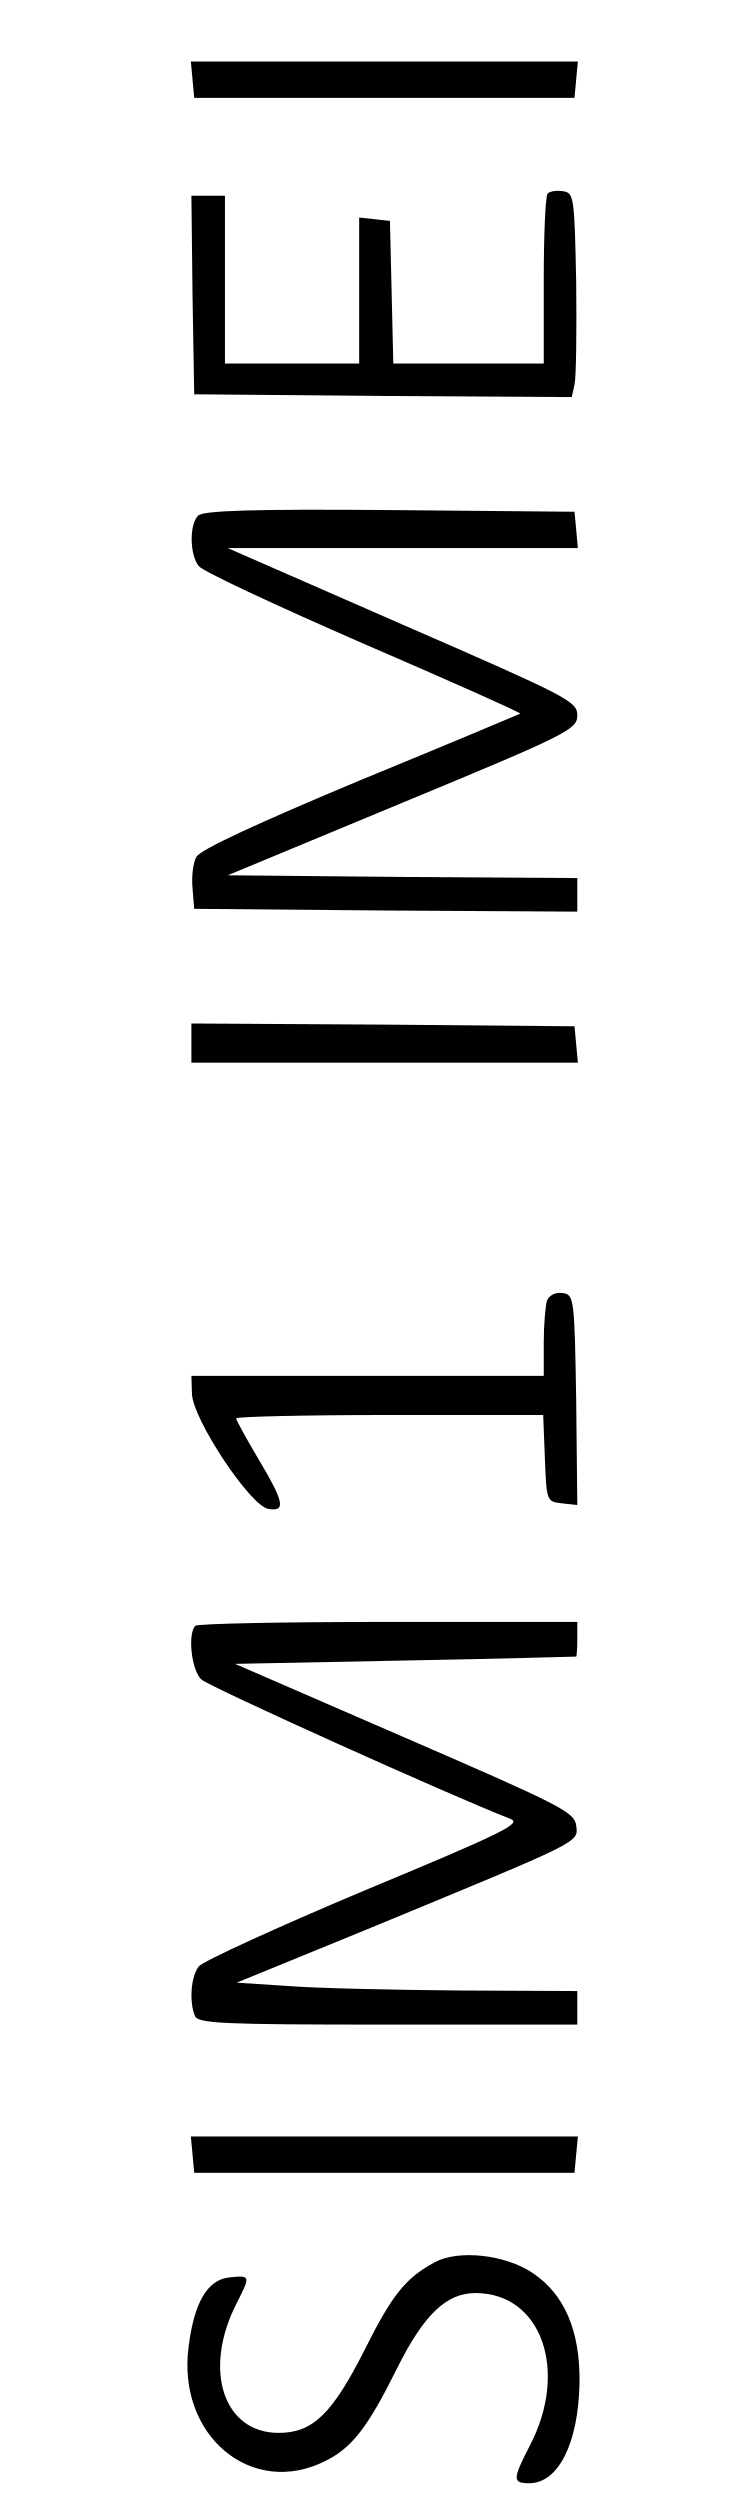
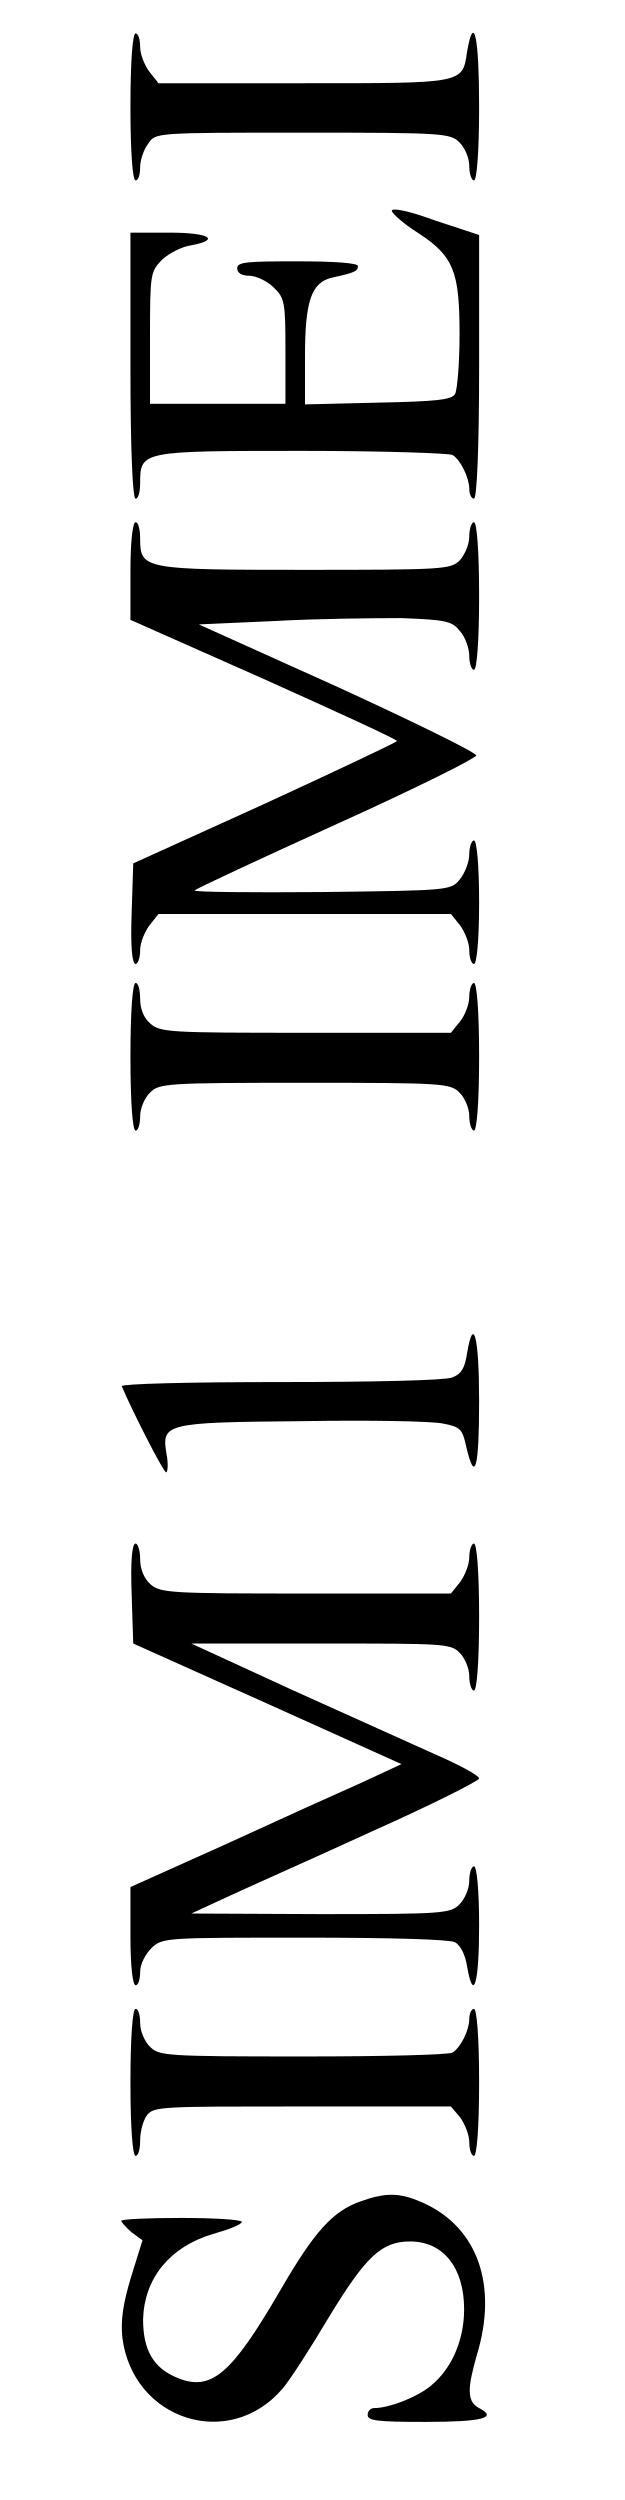
- <svg xmlns="http://www.w3.org/2000/svg" version="1.0" width="16pt" height="54pt" viewBox="0 0 88 447" preserveAspectRatio="xMidYMid meet">
-   <g transform="translate(0,447) scale(0.1,-0.1)" fill="#000000" stroke="none">
-     <path d="M122 4328 l3 -33 340 0 340 0 3 33 3 32 -346 0 -346 0 3 -32z" />
-     <path d="M757 4124 c-4 -4 -7 -74 -7 -156 l0 -148 -135 0 -134 0 -3 128 -3 127 -27 3 -28 3 0 -130 0 -131 -120 0 -120 0 0 150 0 150 -30 0 -30 0 2 -177 3 -178 337 -3 338 -2 5 22 c3 13 4 95 3 183 -3 152 -4 160 -23 163 -12 2 -24 0 -28 -4z" />
-     <path d="M132 3548 c-16 -16 -15 -70 1 -90 6 -9 139 -71 295 -139 155 -67 281 -123 280 -125 -2 -1 -130 -55 -286 -119 -184 -77 -286 -124 -293 -137 -6 -10 -9 -36 -7 -56 l3 -37 343 -3 342 -2 0 30 0 30 -312 2 -313 3 313 130 c297 123 312 131 312 156 0 25 -16 33 -312 162 l-313 137 313 0 313 0 -3 33 -3 32 -330 3 c-249 2 -334 -1 -343 -10z" />
-     <path d="M120 2605 l0 -35 346 0 345 0 -3 33 -3 32 -342 3 -343 2 0 -35z" />
-     <path d="M756 2145 c-3 -9 -6 -43 -6 -76 l0 -59 -315 0 -315 0 1 -32 c1 -45 105 -202 137 -206 31 -5 28 12 -18 89 -22 37 -40 70 -40 73 0 3 124 6 275 6 l274 0 3 -77 c3 -77 3 -78 31 -81 l27 -3 -2 188 c-3 183 -4 188 -24 191 -13 2 -24 -4 -28 -13z" />
-     <path d="M127 1563 c-14 -14 -7 -80 11 -96 14 -13 444 -207 552 -249 22 -8 -10 -24 -260 -128 -157 -66 -290 -127 -297 -136 -14 -19 -17 -62 -7 -88 5 -14 45 -16 345 -16 l339 0 0 30 0 30 -212 1 c-117 1 -254 4 -305 8 l-92 6 242 99 c377 156 369 151 365 182 -3 24 -27 36 -306 157 l-304 132 304 6 c167 3 304 7 306 7 1 1 2 16 2 32 l0 30 -338 0 c-186 0 -342 -3 -345 -7z" />
-     <path d="M122 618 l3 -33 340 0 340 0 3 33 3 32 -346 0 -346 0 3 -32z" />
-     <path d="M555 425 c-52 -28 -76 -58 -125 -156 -58 -115 -93 -149 -154 -149 -99 0 -136 113 -75 232 25 49 25 50 -13 46 -39 -4 -63 -44 -73 -124 -21 -159 113 -271 245 -204 48 24 76 61 128 166 48 96 88 134 140 134 118 0 167 -139 97 -273 -31 -60 -31 -67 -1 -67 52 0 88 71 90 180 1 93 -27 158 -84 196 -49 33 -133 42 -175 19z" />
+ <svg xmlns="http://www.w3.org/2000/svg" width="15px" height="60px" viewBox="0 0 3 17" version="1.1">
+   <g id="surface1">
+     <path style=" stroke:none;fill-rule:nonzero;fill:rgb(0%,0%,0%);fill-opacity:1;" d="M 0.262 0.727 C 0.262 1.039 0.277 1.227 0.297 1.227 C 0.316 1.227 0.328 1.188 0.328 1.137 C 0.328 1.09 0.352 1.016 0.383 0.977 C 0.43 0.902 0.434 0.902 1.434 0.902 C 2.391 0.902 2.438 0.906 2.5 0.969 C 2.535 1.004 2.566 1.074 2.566 1.129 C 2.566 1.184 2.582 1.227 2.598 1.227 C 2.617 1.227 2.633 1.039 2.633 0.727 C 2.633 0.25 2.598 0.082 2.551 0.352 C 2.52 0.57 2.531 0.566 1.441 0.566 L 0.453 0.566 L 0.391 0.488 C 0.359 0.445 0.328 0.371 0.328 0.32 C 0.328 0.27 0.316 0.227 0.297 0.227 C 0.277 0.227 0.262 0.414 0.262 0.727 Z M 0.262 0.727 " />
+     <path style=" stroke:none;fill-rule:nonzero;fill:rgb(0%,0%,0%);fill-opacity:1;" d="M 2.039 1.434 C 2.043 1.453 2.117 1.52 2.215 1.582 C 2.461 1.742 2.5 1.844 2.5 2.277 C 2.5 2.469 2.484 2.656 2.469 2.68 C 2.445 2.719 2.34 2.73 1.941 2.738 L 1.449 2.75 L 1.449 2.422 C 1.449 2.047 1.492 1.918 1.637 1.887 C 1.785 1.855 1.809 1.844 1.809 1.809 C 1.809 1.789 1.656 1.777 1.398 1.777 C 1.055 1.777 0.988 1.781 0.988 1.824 C 0.988 1.855 1.016 1.875 1.07 1.875 C 1.113 1.875 1.191 1.91 1.234 1.953 C 1.312 2.027 1.316 2.055 1.316 2.391 L 1.316 2.746 L 0.395 2.746 L 0.395 2.297 C 0.395 1.859 0.398 1.848 0.477 1.766 C 0.523 1.723 0.613 1.676 0.676 1.668 C 0.879 1.629 0.797 1.582 0.527 1.582 L 0.262 1.582 L 0.262 2.488 C 0.262 3.066 0.277 3.391 0.297 3.391 C 0.316 3.391 0.328 3.344 0.328 3.285 C 0.328 3.066 0.336 3.066 1.434 3.066 C 1.973 3.066 2.434 3.082 2.453 3.094 C 2.508 3.129 2.566 3.25 2.566 3.324 C 2.566 3.363 2.582 3.391 2.598 3.391 C 2.617 3.391 2.633 3.07 2.633 2.492 L 2.633 1.598 L 2.336 1.5 C 2.156 1.434 2.039 1.41 2.039 1.434 Z M 2.039 1.434 " />
+     <path style=" stroke:none;fill-rule:nonzero;fill:rgb(0%,0%,0%);fill-opacity:1;" d="M 0.262 3.883 L 0.262 4.215 L 1.168 4.617 C 1.664 4.84 2.074 5.027 2.074 5.039 C 2.074 5.047 1.668 5.238 1.176 5.465 L 0.281 5.871 L 0.27 6.215 C 0.262 6.434 0.273 6.555 0.297 6.555 C 0.312 6.555 0.328 6.516 0.328 6.461 C 0.328 6.41 0.359 6.336 0.391 6.293 L 0.453 6.215 L 2.441 6.215 L 2.504 6.293 C 2.535 6.336 2.566 6.41 2.566 6.461 C 2.566 6.516 2.582 6.555 2.598 6.555 C 2.617 6.555 2.633 6.395 2.633 6.137 C 2.633 5.879 2.617 5.715 2.598 5.715 C 2.582 5.715 2.566 5.758 2.566 5.809 C 2.566 5.863 2.535 5.938 2.504 5.977 C 2.441 6.055 2.441 6.055 1.559 6.066 C 1.074 6.07 0.688 6.066 0.699 6.055 C 0.707 6.043 1.145 5.84 1.668 5.602 C 2.188 5.367 2.613 5.156 2.613 5.137 C 2.613 5.117 2.191 4.91 1.672 4.672 L 0.727 4.246 L 1.242 4.223 C 1.527 4.207 1.914 4.203 2.102 4.203 C 2.41 4.215 2.449 4.223 2.504 4.293 C 2.539 4.332 2.566 4.41 2.566 4.461 C 2.566 4.512 2.582 4.555 2.598 4.555 C 2.617 4.555 2.633 4.367 2.633 4.055 C 2.633 3.738 2.617 3.551 2.598 3.551 C 2.582 3.551 2.566 3.594 2.566 3.648 C 2.566 3.703 2.535 3.773 2.5 3.812 C 2.438 3.871 2.391 3.875 1.453 3.875 C 0.352 3.875 0.328 3.871 0.328 3.664 C 0.328 3.602 0.316 3.551 0.297 3.551 C 0.277 3.551 0.262 3.684 0.262 3.883 Z M 0.262 3.883 " />
+     <path style=" stroke:none;fill-rule:nonzero;fill:rgb(0%,0%,0%);fill-opacity:1;" d="M 0.262 7.188 C 0.262 7.5 0.277 7.688 0.297 7.688 C 0.316 7.688 0.328 7.641 0.328 7.59 C 0.328 7.535 0.359 7.465 0.395 7.43 C 0.457 7.367 0.504 7.363 1.449 7.363 C 2.391 7.363 2.438 7.367 2.5 7.43 C 2.535 7.465 2.566 7.535 2.566 7.59 C 2.566 7.641 2.582 7.688 2.598 7.688 C 2.617 7.688 2.633 7.5 2.633 7.188 C 2.633 6.871 2.617 6.684 2.598 6.684 C 2.582 6.684 2.566 6.727 2.566 6.777 C 2.566 6.832 2.535 6.906 2.504 6.945 L 2.441 7.023 L 1.453 7.023 C 0.531 7.023 0.465 7.02 0.398 6.961 C 0.355 6.926 0.328 6.863 0.328 6.793 C 0.328 6.734 0.316 6.684 0.297 6.684 C 0.277 6.684 0.262 6.871 0.262 7.188 Z M 0.262 7.188 " />
+     <path style=" stroke:none;fill-rule:nonzero;fill:rgb(0%,0%,0%);fill-opacity:1;" d="M 2.551 9.203 C 2.535 9.305 2.512 9.344 2.449 9.367 C 2.402 9.387 1.898 9.398 1.281 9.398 C 0.66 9.398 0.199 9.41 0.203 9.426 C 0.262 9.57 0.484 10.008 0.504 10.012 C 0.516 10.012 0.52 9.957 0.508 9.891 C 0.473 9.68 0.488 9.672 1.426 9.664 C 1.883 9.656 2.312 9.664 2.387 9.68 C 2.508 9.703 2.52 9.719 2.547 9.844 C 2.605 10.09 2.633 9.984 2.633 9.527 C 2.633 9.086 2.594 8.941 2.551 9.203 Z M 2.551 9.203 " />
+     <path style=" stroke:none;fill-rule:nonzero;fill:rgb(0%,0%,0%);fill-opacity:1;" d="M 0.27 10.836 L 0.281 11.176 L 1.195 11.586 L 2.105 11.996 L 1.836 12.121 C 1.684 12.188 1.27 12.375 0.914 12.539 L 0.262 12.832 L 0.262 13.168 C 0.262 13.367 0.277 13.5 0.297 13.5 C 0.316 13.5 0.328 13.457 0.328 13.41 C 0.328 13.355 0.363 13.289 0.406 13.246 C 0.48 13.176 0.5 13.176 1.445 13.176 C 2.043 13.176 2.43 13.188 2.469 13.207 C 2.508 13.23 2.539 13.293 2.551 13.371 C 2.594 13.621 2.633 13.492 2.633 13.094 C 2.633 12.848 2.617 12.691 2.598 12.691 C 2.582 12.691 2.566 12.734 2.566 12.789 C 2.566 12.844 2.535 12.914 2.5 12.949 C 2.438 13.012 2.391 13.016 1.551 13.016 L 0.676 13.012 L 0.938 12.891 C 1.082 12.824 1.523 12.629 1.914 12.449 C 2.309 12.273 2.633 12.109 2.633 12.094 C 2.633 12.074 2.504 12.004 2.344 11.934 C 2.184 11.863 1.746 11.664 1.363 11.492 L 0.676 11.176 L 1.555 11.176 C 2.391 11.176 2.438 11.176 2.5 11.238 C 2.535 11.273 2.566 11.344 2.566 11.398 C 2.566 11.453 2.582 11.496 2.598 11.496 C 2.617 11.496 2.633 11.309 2.633 10.996 C 2.633 10.684 2.617 10.496 2.598 10.496 C 2.582 10.496 2.566 10.539 2.566 10.59 C 2.566 10.641 2.535 10.715 2.504 10.758 L 2.441 10.836 L 1.453 10.836 C 0.531 10.836 0.465 10.832 0.398 10.773 C 0.355 10.734 0.328 10.672 0.328 10.602 C 0.328 10.543 0.312 10.496 0.297 10.496 C 0.273 10.496 0.262 10.617 0.27 10.836 Z M 0.27 10.836 " />
+     <path style=" stroke:none;fill-rule:nonzero;fill:rgb(0%,0%,0%);fill-opacity:1;" d="M 0.262 14.16 C 0.262 14.473 0.277 14.66 0.297 14.66 C 0.316 14.66 0.328 14.613 0.328 14.555 C 0.328 14.496 0.348 14.418 0.375 14.383 C 0.422 14.324 0.469 14.324 1.43 14.324 L 2.441 14.324 L 2.504 14.398 C 2.535 14.441 2.566 14.516 2.566 14.566 C 2.566 14.621 2.582 14.66 2.598 14.66 C 2.617 14.66 2.633 14.473 2.633 14.16 C 2.633 13.848 2.617 13.66 2.598 13.66 C 2.582 13.66 2.566 13.691 2.566 13.73 C 2.566 13.805 2.508 13.922 2.453 13.957 C 2.434 13.973 1.977 13.984 1.441 13.984 C 0.504 13.984 0.457 13.98 0.395 13.918 C 0.359 13.883 0.328 13.812 0.328 13.758 C 0.328 13.703 0.316 13.66 0.297 13.66 C 0.277 13.66 0.262 13.848 0.262 14.16 Z M 0.262 14.16 " />
+     <path style=" stroke:none;fill-rule:nonzero;fill:rgb(0%,0%,0%);fill-opacity:1;" d="M 1.828 14.969 C 1.637 15.035 1.512 15.176 1.281 15.574 C 0.949 16.145 0.812 16.266 0.578 16.168 C 0.418 16.102 0.348 15.98 0.348 15.773 C 0.355 15.492 0.531 15.277 0.824 15.191 C 0.934 15.16 1.02 15.125 1.02 15.109 C 1.02 15.094 0.836 15.082 0.609 15.082 C 0.383 15.082 0.199 15.09 0.199 15.102 C 0.199 15.109 0.23 15.145 0.27 15.18 L 0.344 15.234 L 0.266 15.484 C 0.211 15.668 0.195 15.777 0.207 15.895 C 0.277 16.457 0.934 16.668 1.297 16.242 C 1.344 16.188 1.488 15.965 1.613 15.754 C 1.863 15.344 1.969 15.242 2.164 15.242 C 2.391 15.242 2.531 15.422 2.531 15.703 C 2.531 15.91 2.449 16.105 2.305 16.223 C 2.211 16.301 2.023 16.375 1.918 16.375 C 1.895 16.375 1.875 16.395 1.875 16.422 C 1.875 16.461 1.941 16.469 2.266 16.469 C 2.656 16.469 2.762 16.441 2.633 16.375 C 2.551 16.332 2.551 16.246 2.617 16.016 C 2.762 15.543 2.625 15.148 2.254 14.98 C 2.098 14.91 2.004 14.906 1.828 14.969 Z M 1.828 14.969 " />
  </g>
</svg>
